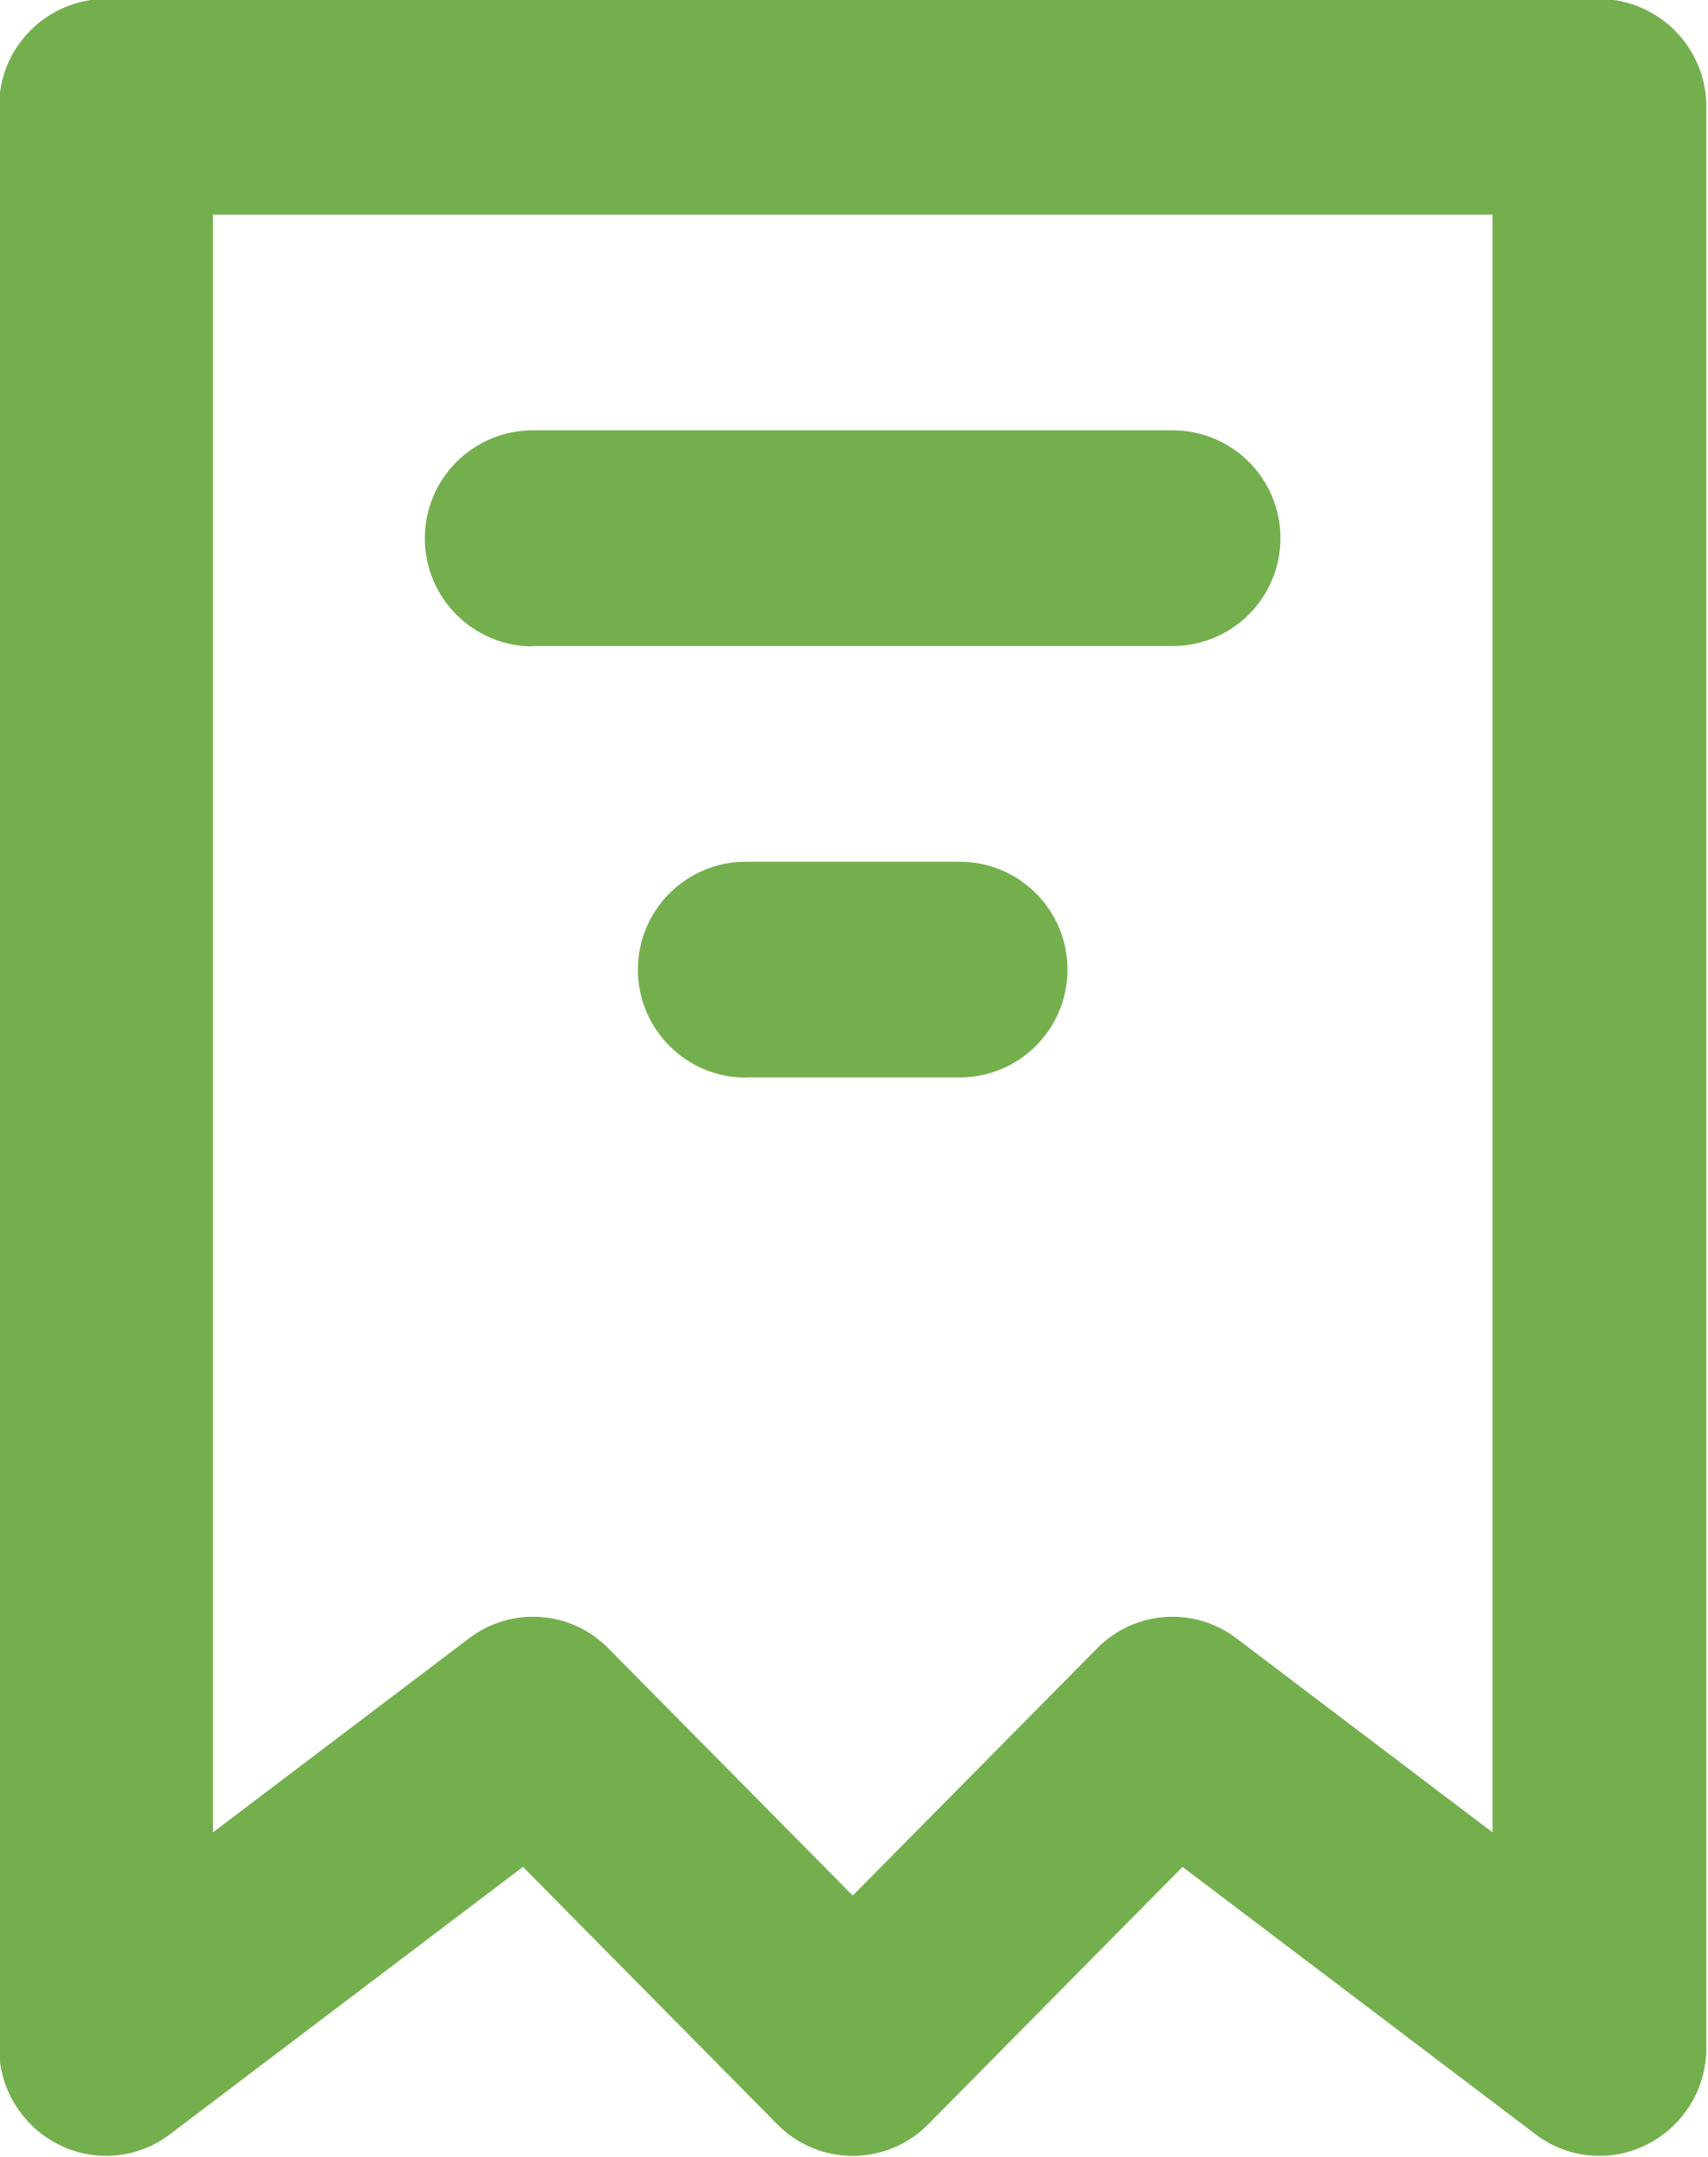
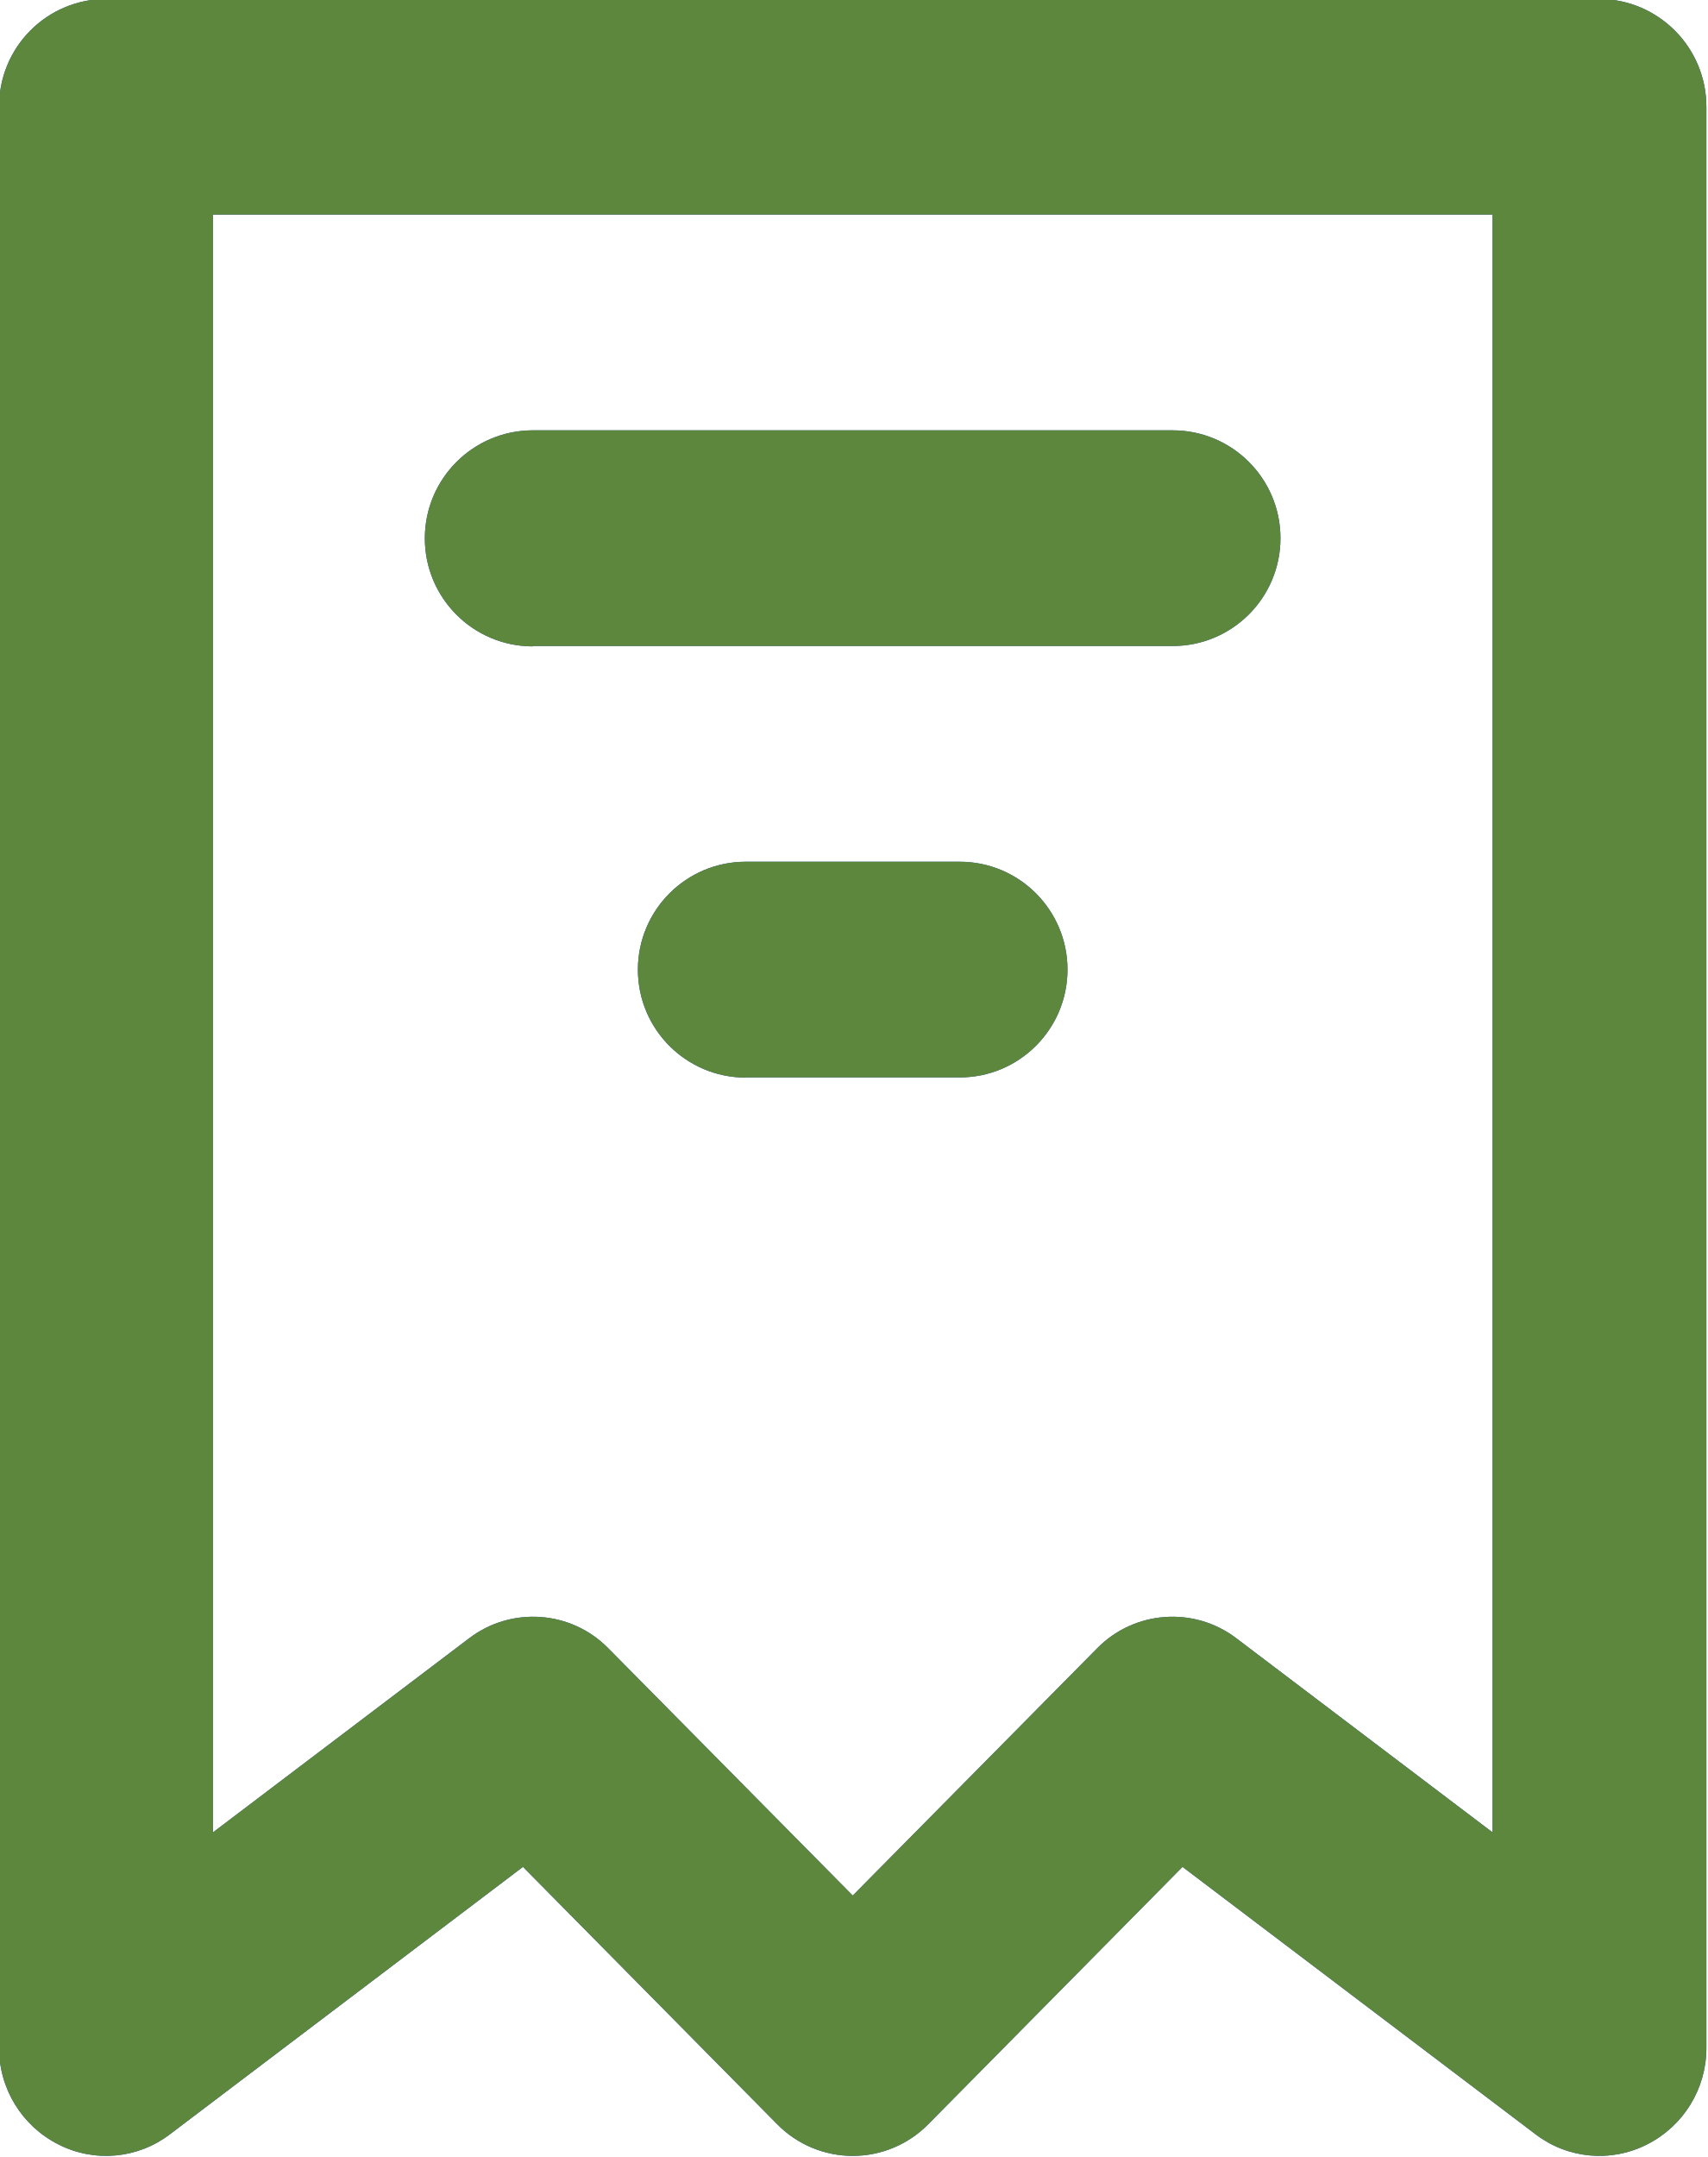
<svg xmlns="http://www.w3.org/2000/svg" width="19" height="24" viewBox="0 0 19 24">
  <defs>
    <style>
      .cls-1 {
-         fill: #74AF4D;
+         fill: #013d8f;
        fill-rule: evenodd;
+         filter: url(#filter);
      }
    </style>
+     <filter id="filter" x="1171" y="394" width="19" height="24" filterUnits="userSpaceOnUse">
+       <feFlood result="flood" flood-color="#5b873e" />
+       <feComposite result="composite" operator="in" in2="SourceGraphic" />
+       <feBlend result="blend" in2="SourceGraphic" />
+     </filter>
  </defs>
  <path id="path2" class="cls-1" d="M1176.82,414.772l-3.93,2.976a1.169,1.169,0,0,1-1.24.112,1.2,1.2,0,0,1-.66-1.072v-21.6a1.194,1.194,0,0,1,1.19-1.2h16.62a1.2,1.2,0,0,1,1.19,1.2v21.6a1.2,1.2,0,0,1-.66,1.072,1.169,1.169,0,0,1-1.24-.112l-3.93-2.976-2.83,2.864a1.179,1.179,0,0,1-1.68,0Zm10.79-.384v-18h-14.24v18l2.85-2.159a1.175,1.175,0,0,1,1.55.111l2.72,2.751,2.72-2.751a1.175,1.175,0,0,1,1.55-.111Zm-8.31-8.4h2.38a1.2,1.2,0,0,0,0-2.4h-2.38A1.2,1.2,0,0,0,1179.3,405.99Zm-2.37-4.8h7.12a1.2,1.2,0,0,0,0-2.4h-7.12A1.2,1.2,0,0,0,1176.93,401.192Z" transform="translate(-1171 -394)" />
</svg>
